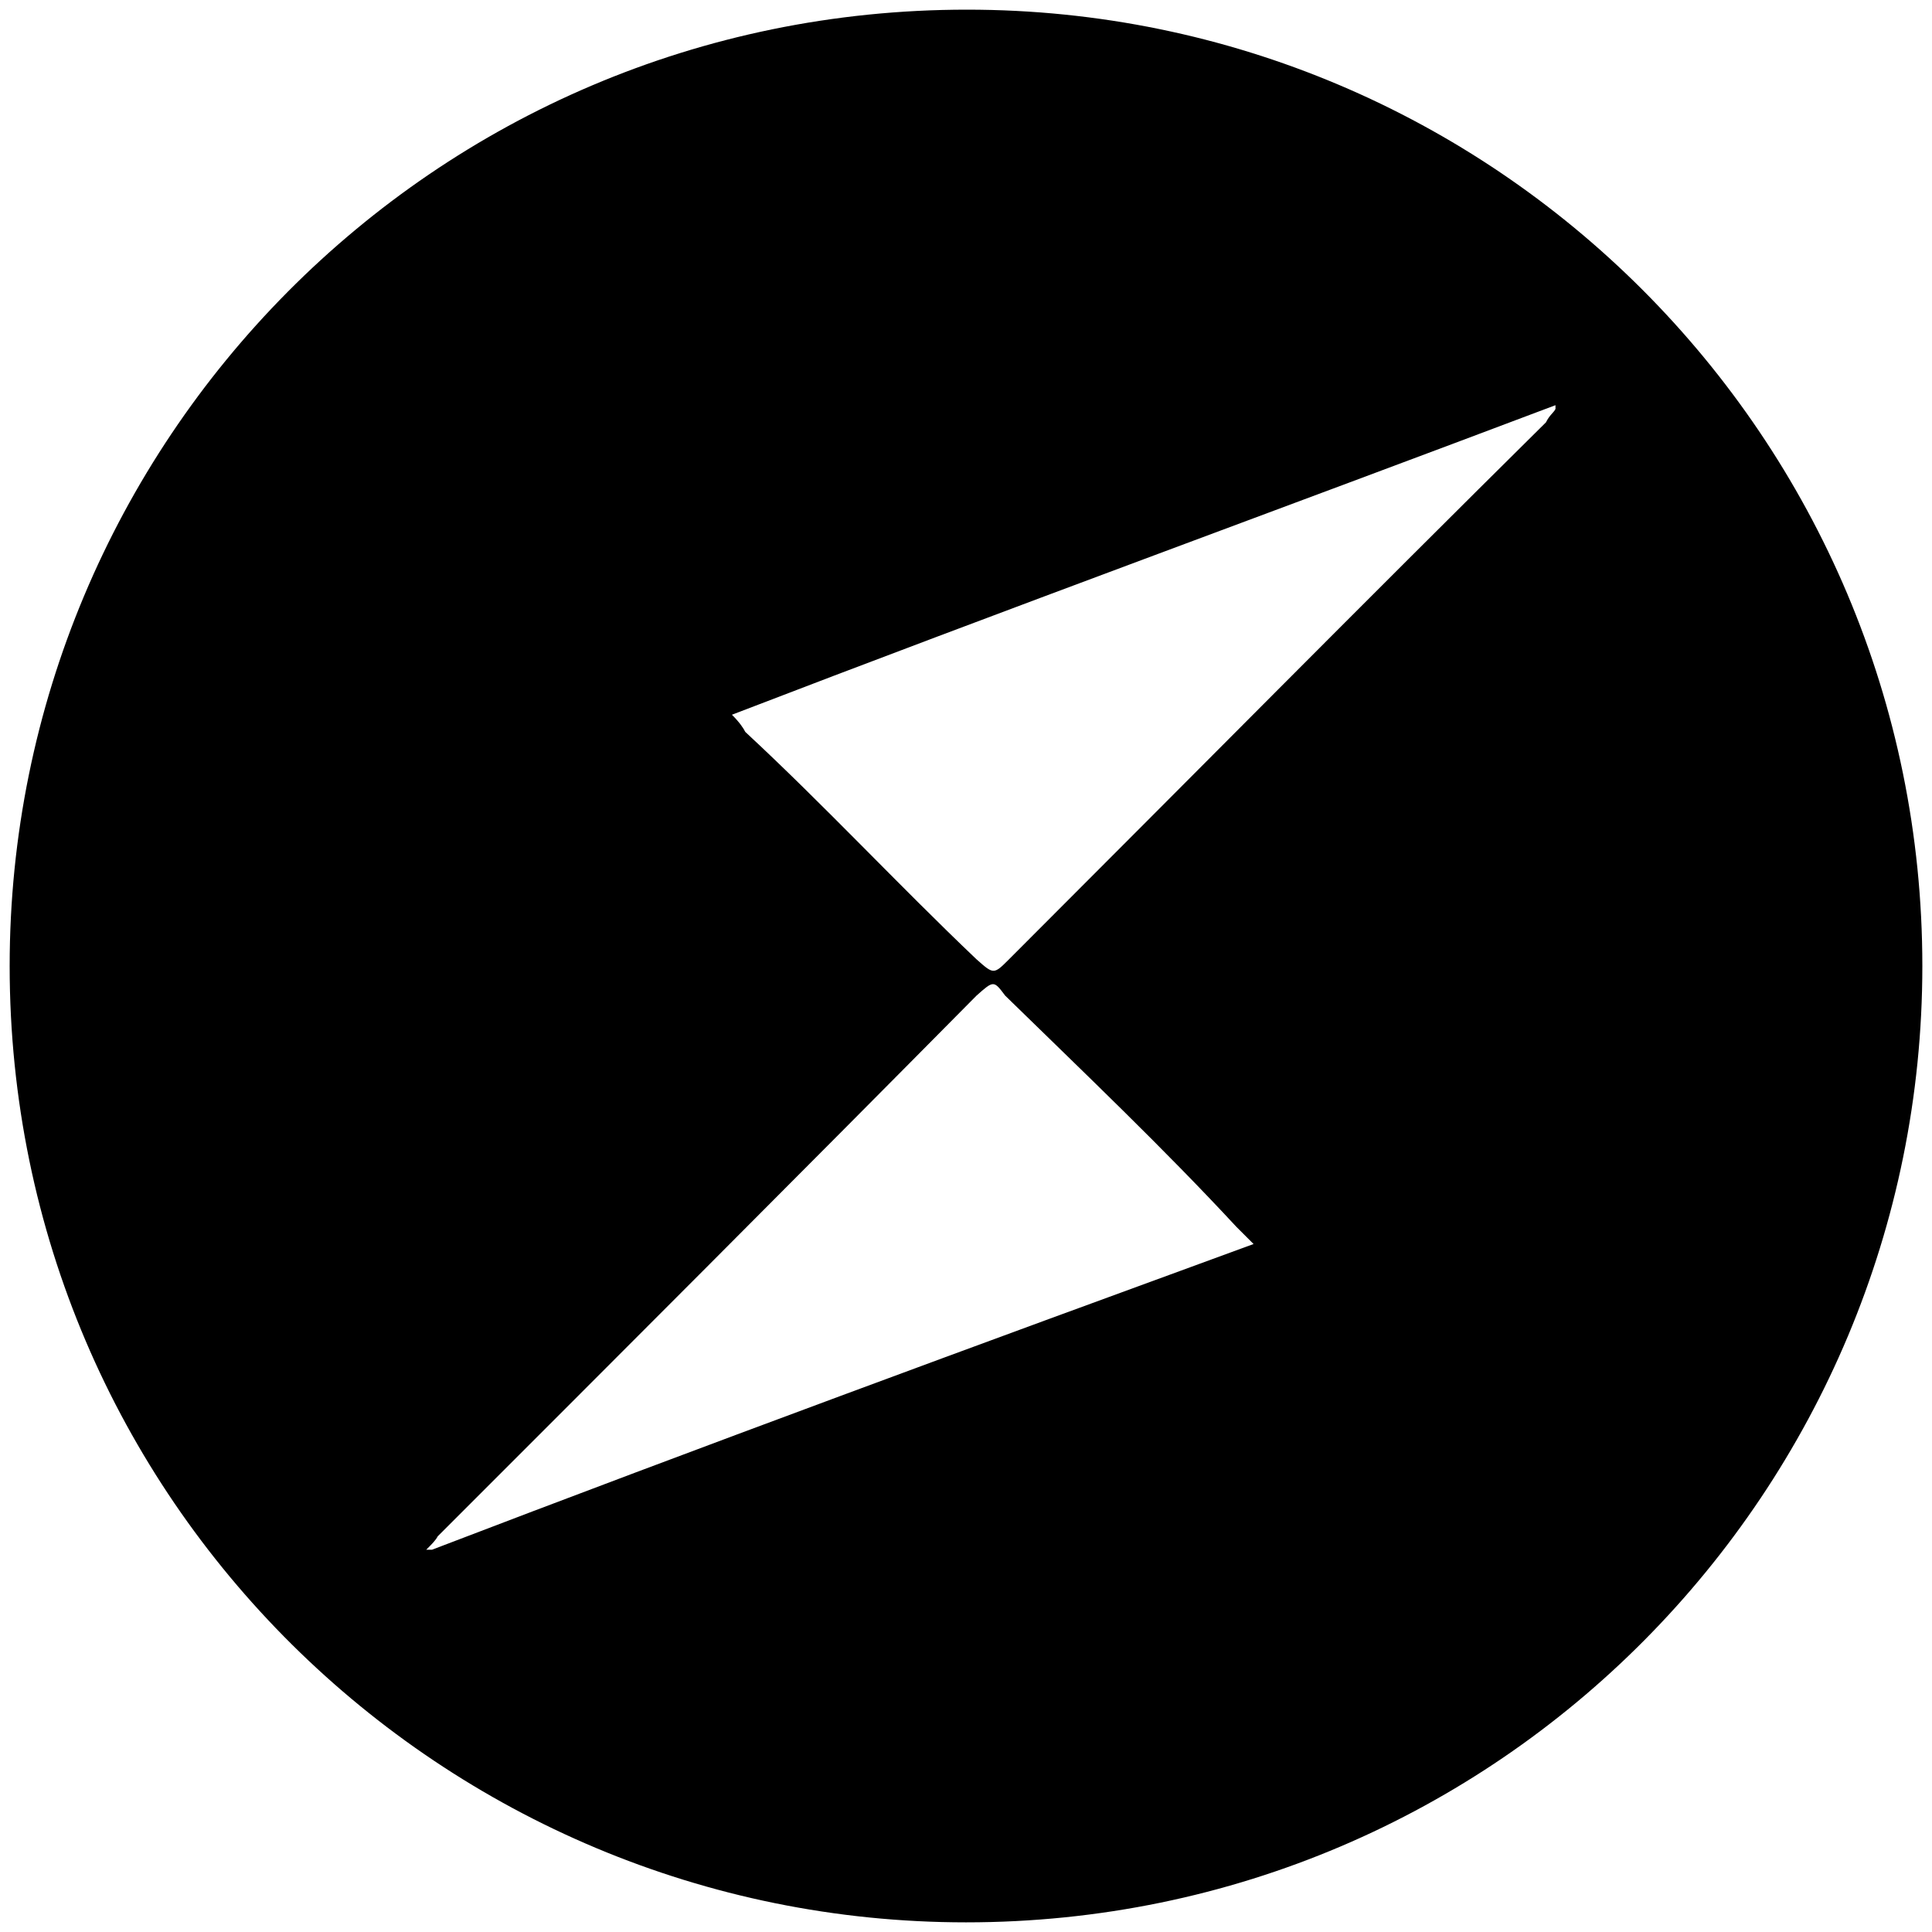
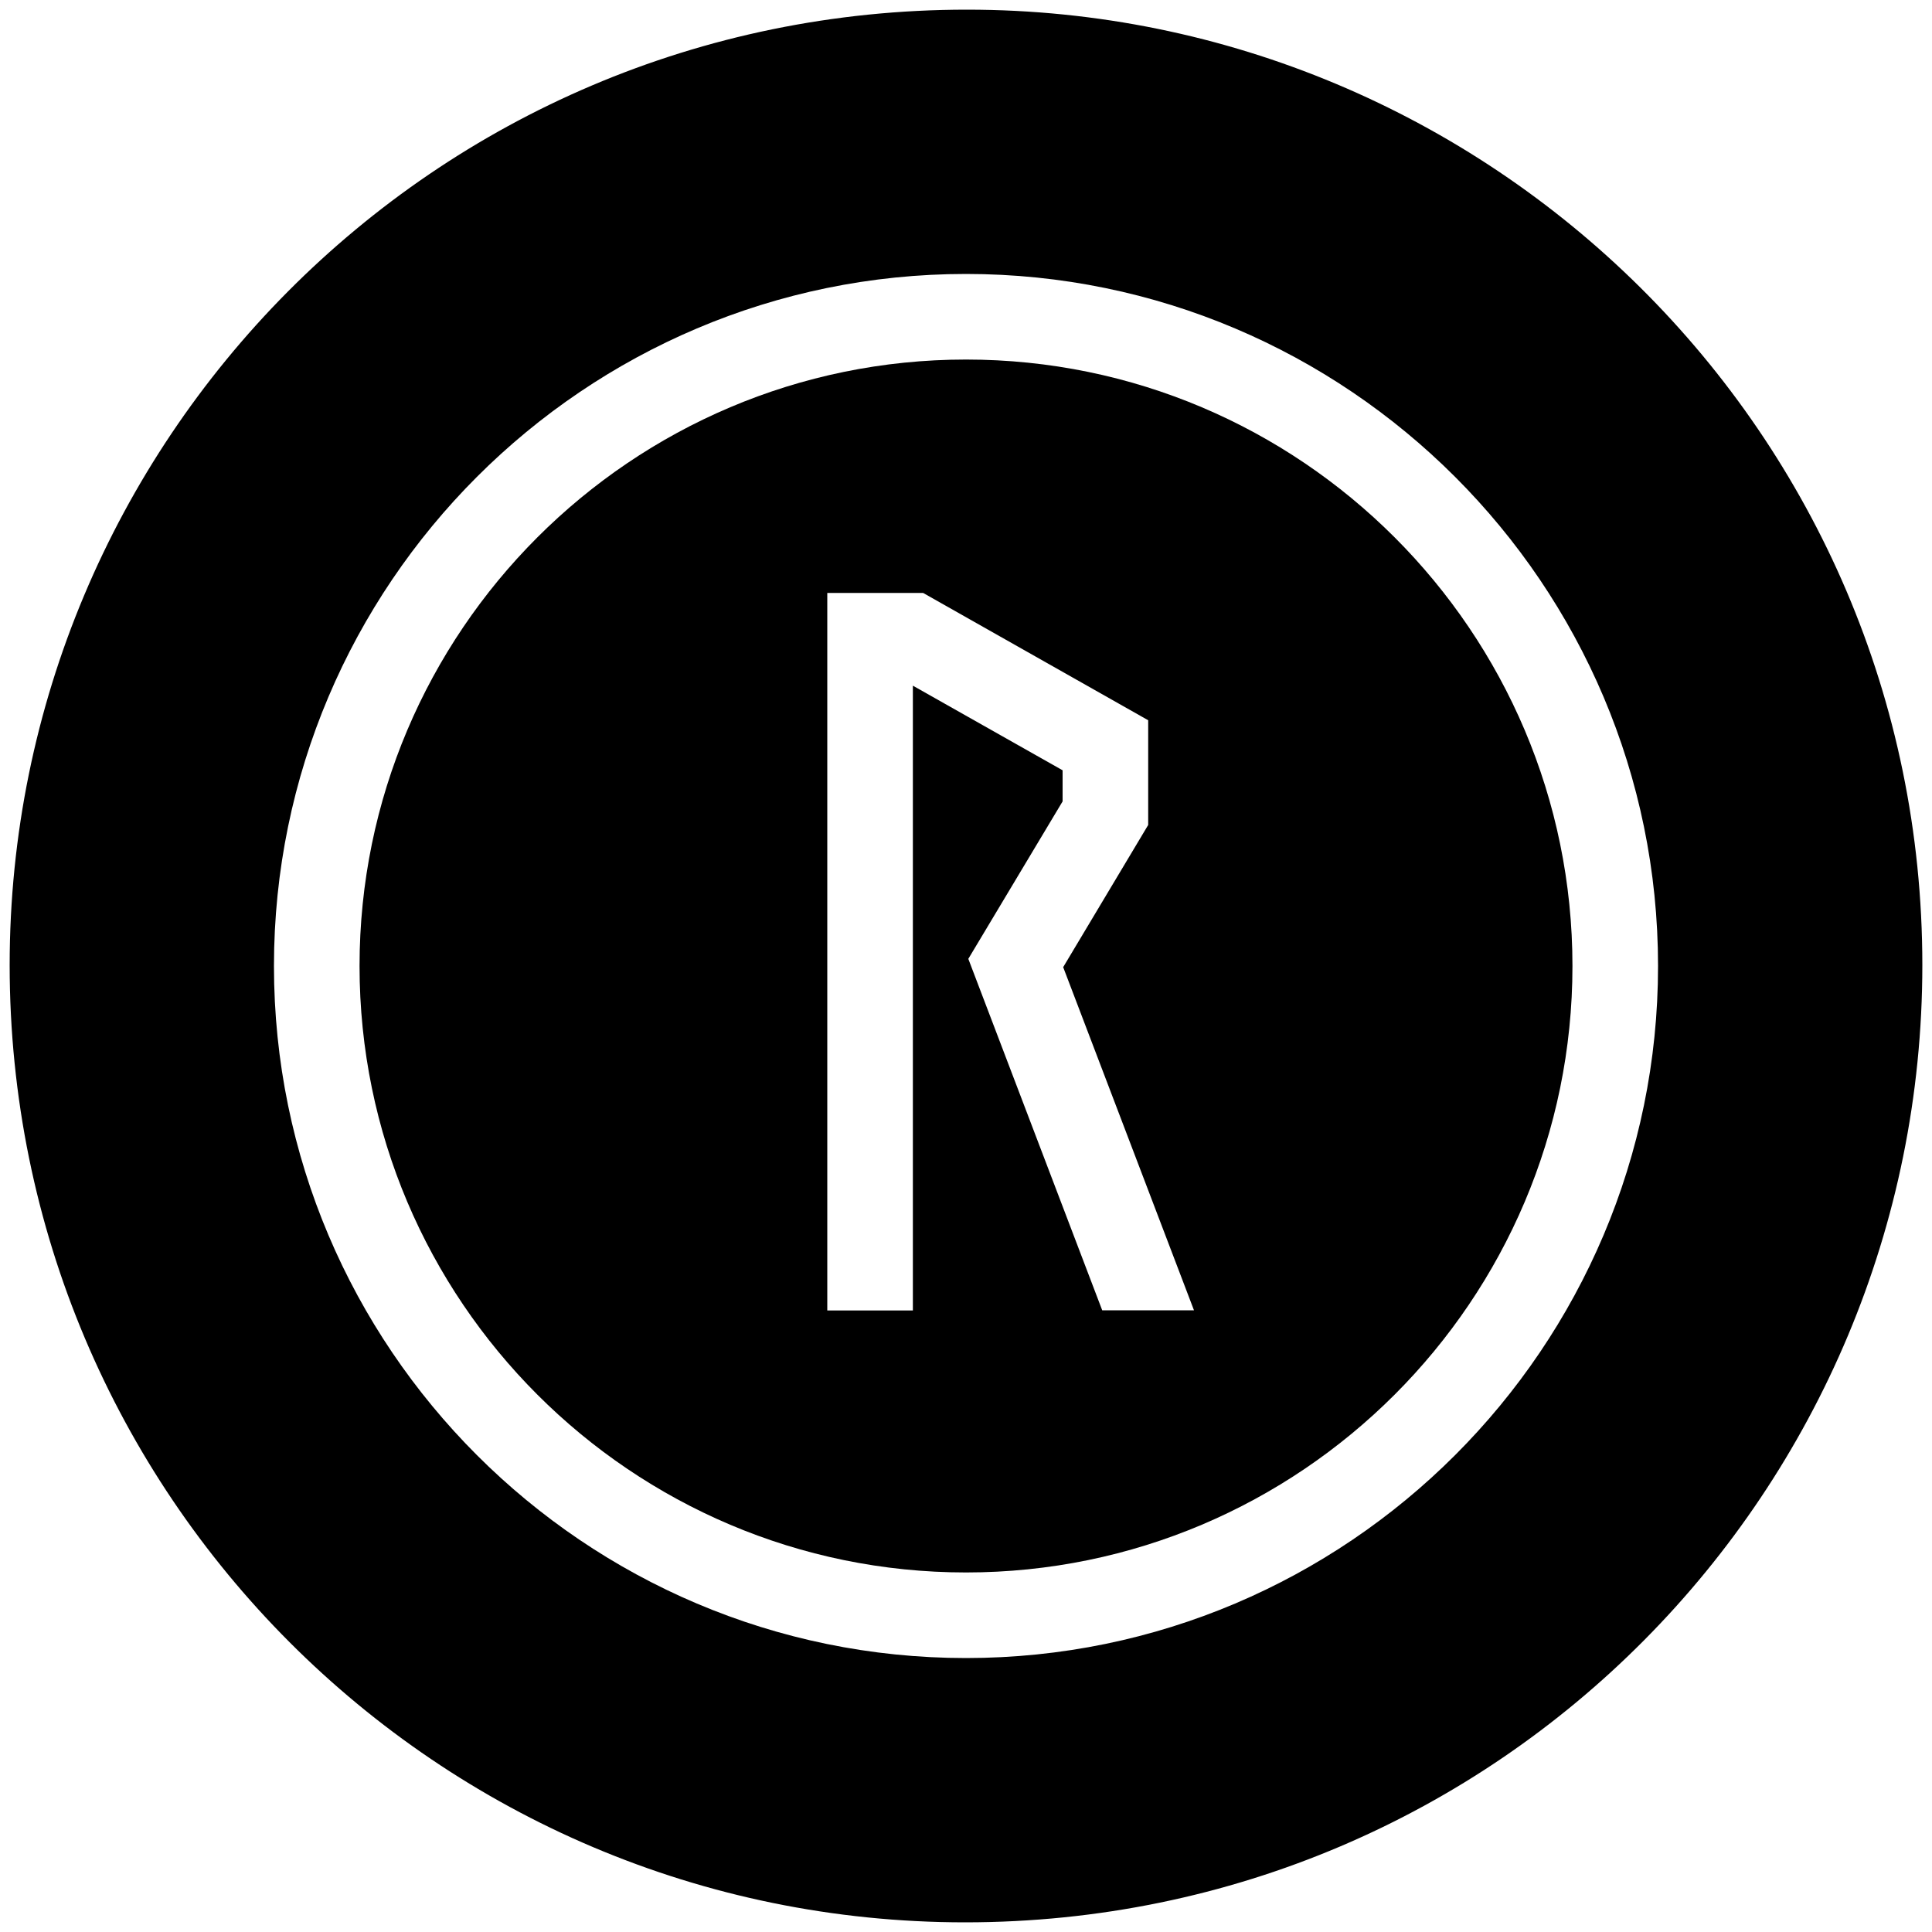
- <svg xmlns="http://www.w3.org/2000/svg" viewBox="0 0 1000 1000">
-   <path d="M500.496 5c272.968 0 494.507 221.54 494.507 495.002 0 270.495-218.572 495.001-495.001 495.001C229.506 995.003 5 776.431 5 500.002 5 229.506 223.572 5 500.496 5zm-279.89 797.146h2.966c139.451-53.407 281.87-105.825 425.276-158.243l-8.9-8.9c-37.583-40.55-78.133-79.122-119.672-119.672-5.934-7.912-5.934-7.912-14.835 0-92.967 93.957-185.934 186.924-278.902 279.891-.989 1.978-2.967 3.956-5.934 6.924zm158.241-432.2c3.956 3.956 5.934 6.923 6.924 8.901 40.55 37.583 79.12 79.122 119.67 117.693 8.901 7.912 8.901 7.912 16.813 0 92.968-92.967 185.935-186.924 277.914-277.913 1.978-3.956 3.956-4.945 4.945-6.923v-1.978c-141.43 53.407-284.837 105.824-426.266 160.22z" />
+ <svg xmlns="http://www.w3.org/2000/svg" version="1.1" id="Layer_1" x="0px" y="0px" viewBox="0 0 1000 1000" style="enable-background:new 0 0 1000 1000;" xml:space="preserve">
+   <g>
+     <path d="M500,186.1c-173.1,0-313.9,140.8-313.9,313.9c0,173.1,140.8,313.9,313.9,313.9S813.9,673.1,813.9,500   C813.9,326.9,673.1,186.1,500,186.1z M570.5,678.2l-69.3-181.9l48.8-81.5v-16.1l-77.5-43.8v323.4h-44.3V306.9h49.6l116.5,65.9V427   l-44,73.6l67.7,177.6H570.5z" />
+     <path d="M500.5,5C223.6,5,5,229.5,5,499.5C5,773.5,226.5,995,499.5,995C776.4,995,995,770.5,995,499.5C995,223.6,770.5,5,500.5,5z    M500,858.2c-197.5,0-358.2-160.7-358.2-358.2S302.5,141.8,500,141.8S858.2,302.5,858.2,500S697.5,858.2,500,858.2z" />
+   </g>
</svg>
